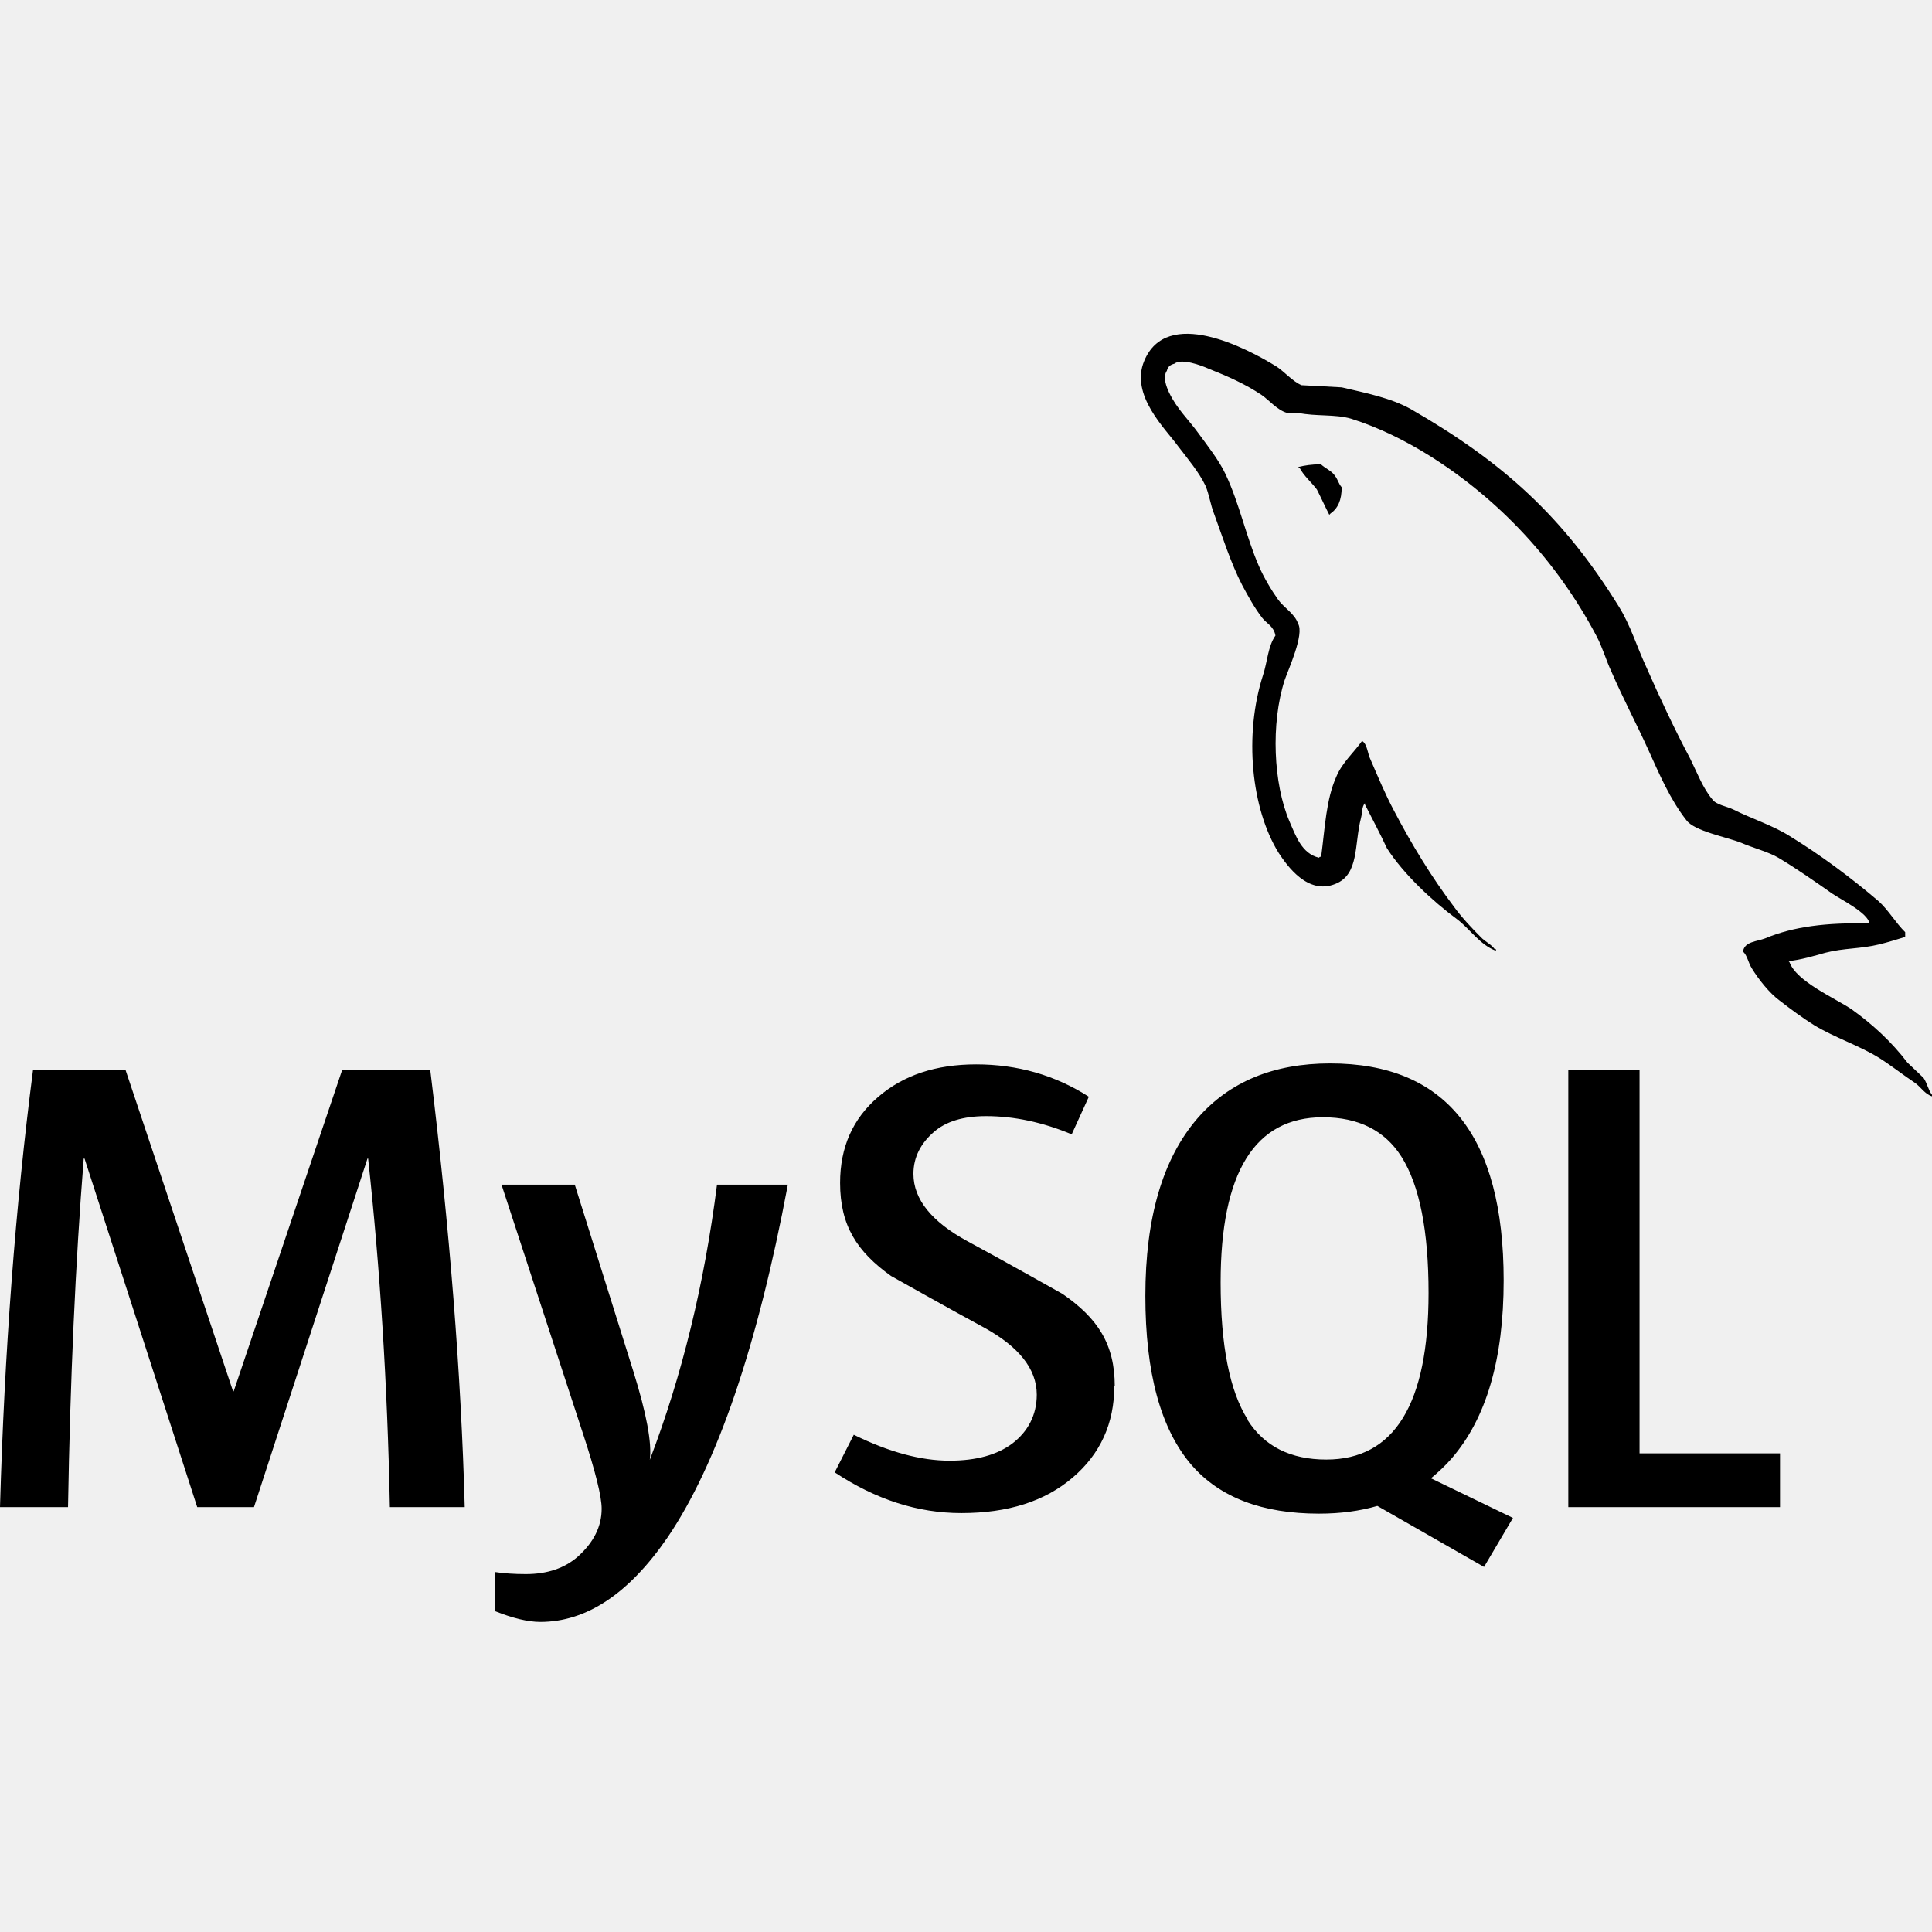
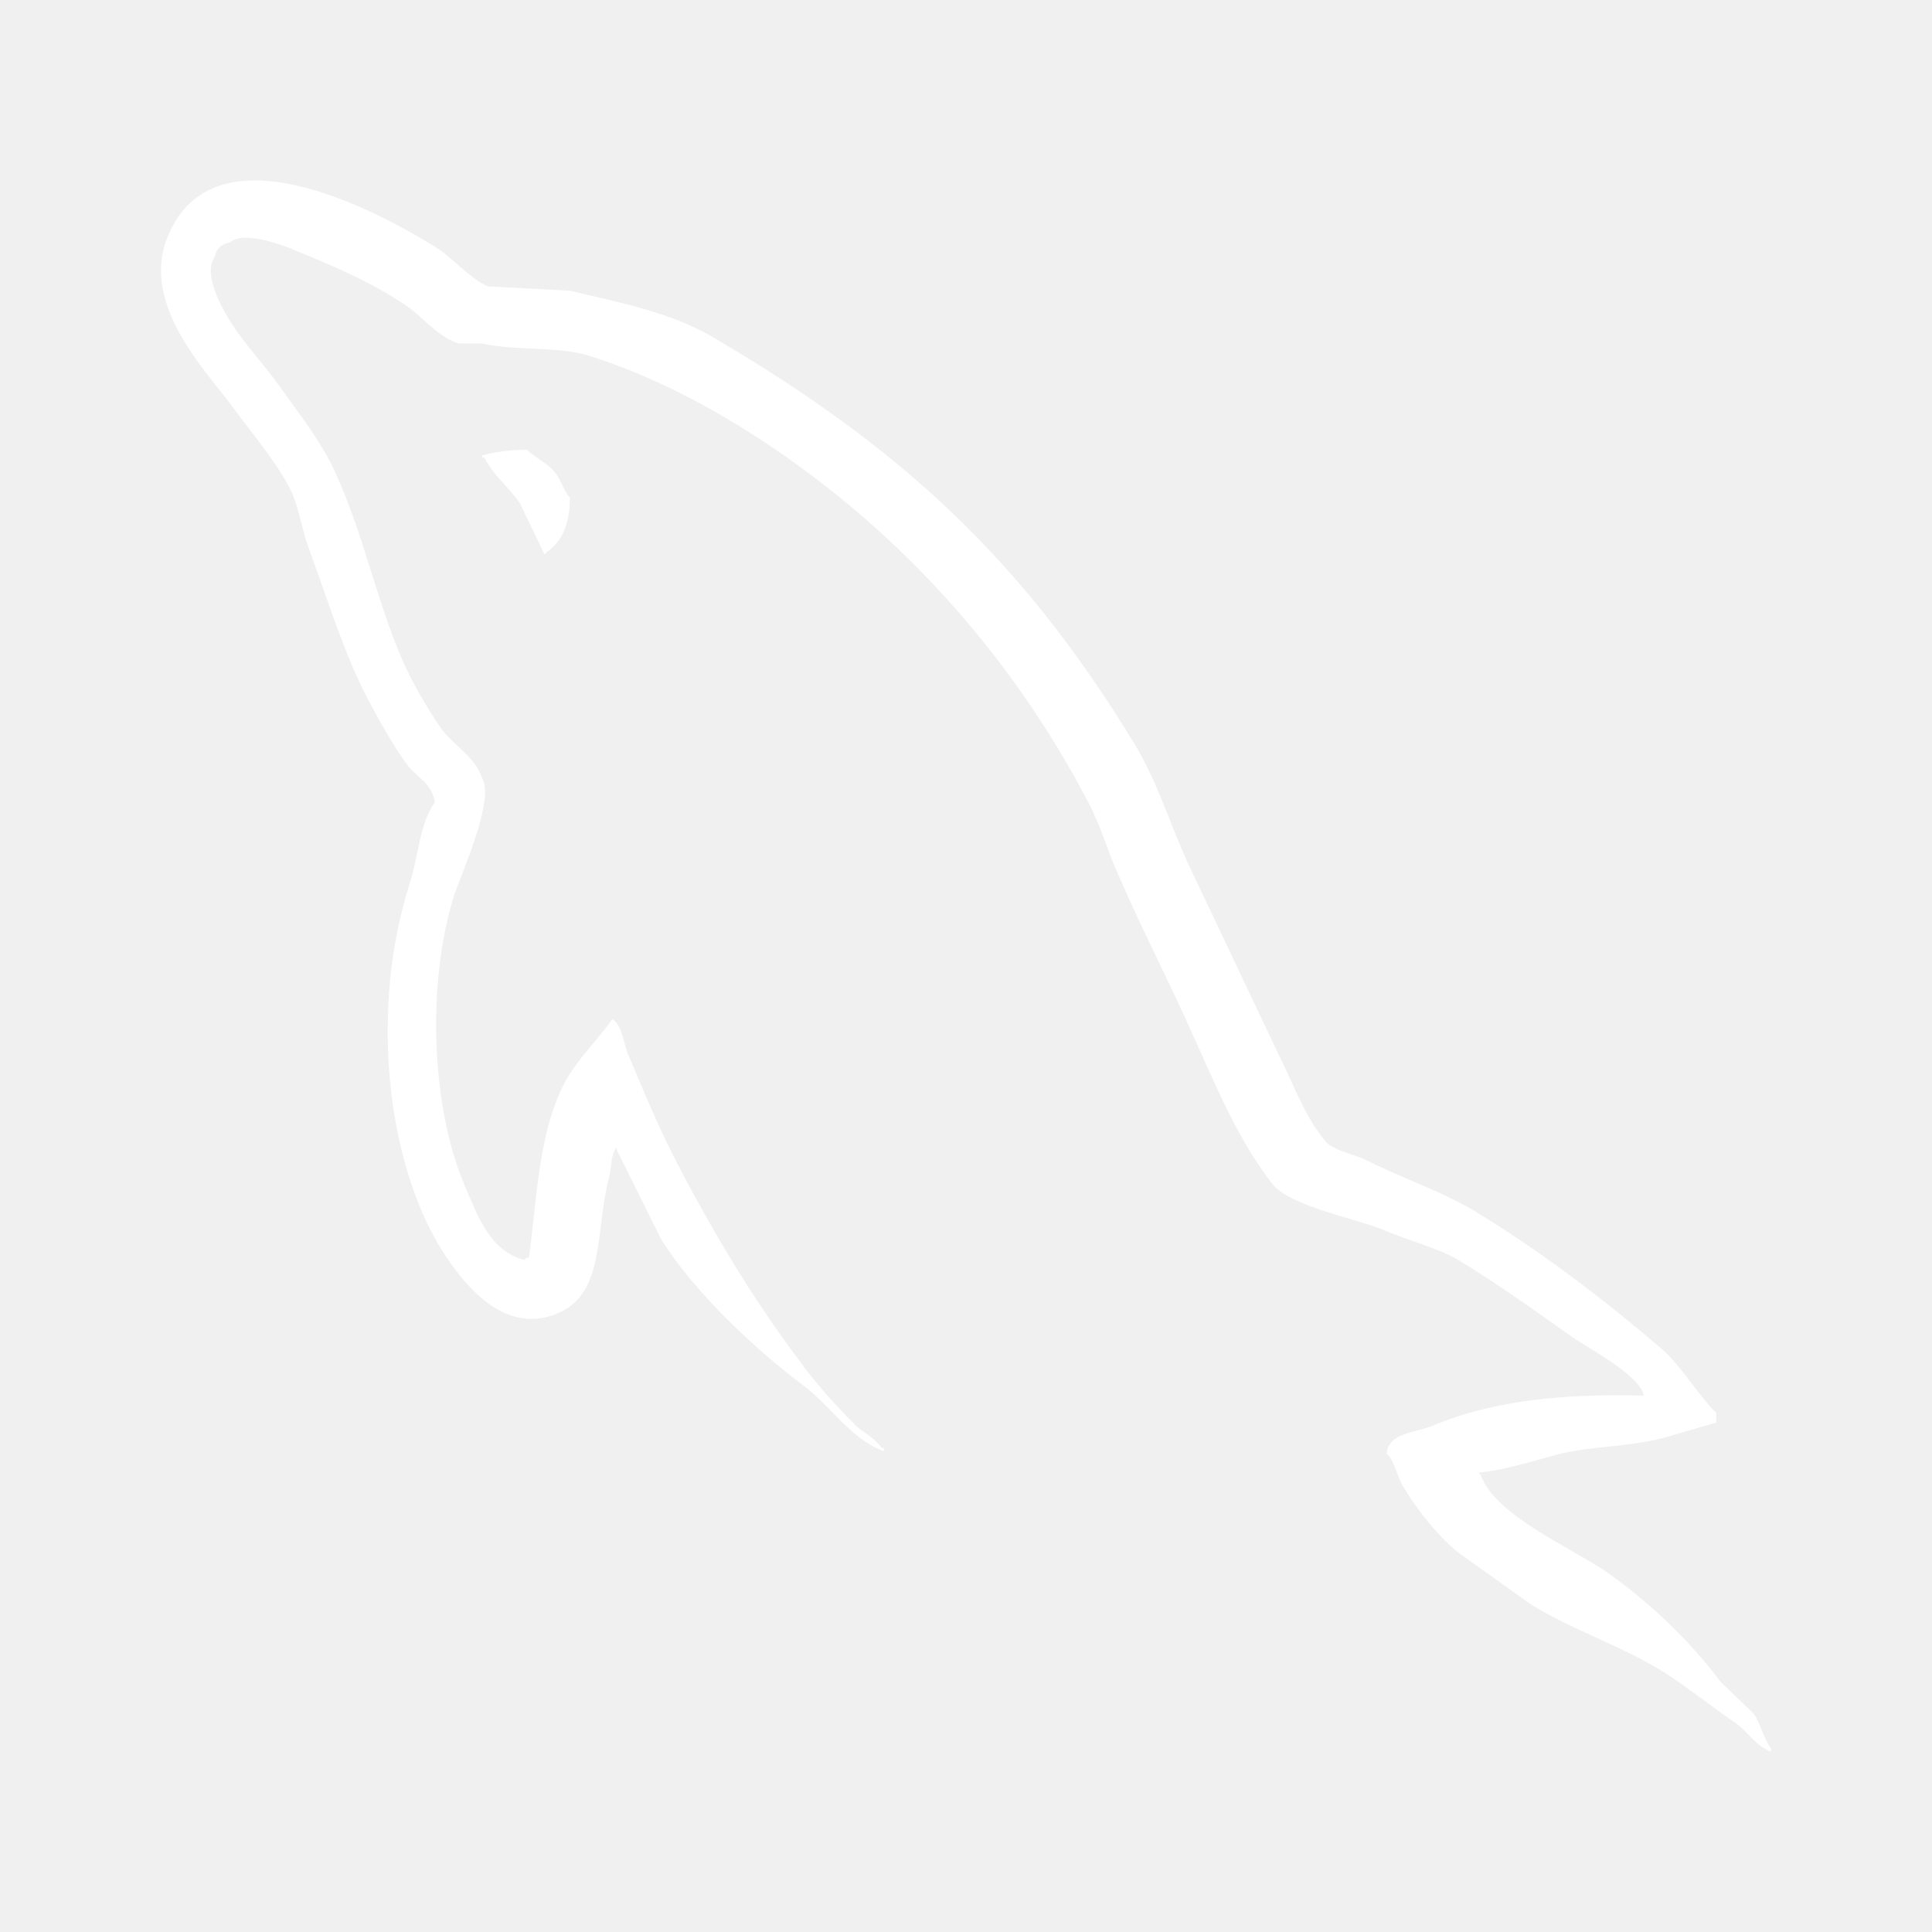
- <svg xmlns="http://www.w3.org/2000/svg" enable-background="new 0 0 24 24" viewBox="0 0 24 24" id="mysql">
-   <path d="M6.532,19.554c-0.146,0-0.276-0.009-0.386-0.026v0.485c0.226,0.09,0.413,0.135,0.566,0.135c0.573,0,1.101-0.35,1.583-1.053c0.616-0.91,1.114-2.371,1.492-4.379h-0.88c-0.157,1.233-0.435,2.375-0.835,3.419c0.028-0.209-0.041-0.576-0.205-1.102L7.14,14.716H6.23l1.014,3.099c0.153,0.465,0.23,0.775,0.23,0.927c0,0.219-0.098,0.417-0.295,0.594C7.015,19.48,6.8,19.554,6.532,19.554z" />
-   <polygon points="19.482 13.293 19.482 18.722 22.112 18.722 22.112 18.054 20.367 18.054 20.367 13.293" />
-   <path d="M1.04 14.392h.01l1.4 4.33h.705l1.41-4.33h.008c.147 1.355.24 2.796.27 4.33H5.77h.003c-.044-1.64-.186-3.451-.428-5.429H4.25l-1.347 3.99H2.895l-1.335-3.99H.41C.192 14.981.055 16.792 0 18.722h.845C.872 17.134.937 15.691 1.04 14.392zM18.679 15.906c0-1.796-.718-2.696-2.155-2.696-.704 0-1.254.228-1.65.684-.43.499-.646 1.233-.646 2.204 0 .954.19 1.655.574 2.101.35.403.877.604 1.583.604.264 0 .506-.032.725-.096l1.325.758.36-.61h-.003l-1.016-.491c.09-.075.177-.155.255-.245C18.464 17.621 18.679 16.883 18.679 15.906zM16.476 18.131c-.445 0-.77-.164-.978-.491l.002-.005c-.225-.353-.337-.923-.337-1.704 0-1.368.424-2.052 1.27-2.052.443 0 .77.164.977.491.224.355.336.919.336 1.692C17.746 17.44 17.322 18.131 16.476 18.131zM13.2 16.074c0 0-.794-.447-1.187-.658-.432-.236-.666-.513-.666-.834 0-.21.095-.381.248-.515.152-.136.371-.202.654-.202.349 0 .704.076 1.064.226l.213-.467c-.42-.269-.888-.402-1.4-.402-.5 0-.905.134-1.22.407-.313.27-.47.623-.47 1.065 0 .531.21.854.632 1.156 0 0 .775.436 1.163.645.418.231.648.506.648.83 0 .256-.112.459-.3.604-.19.144-.451.216-.783.216-.357 0-.752-.106-1.19-.322l-.237.467c.509.337 1.03.506 1.573.506.581 0 1.04-.147 1.384-.442.344-.294.516-.673.516-1.135l.006.003C13.848 16.693 13.633 16.374 13.2 16.074zM16.405 5.768c-.115 0-.193.014-.274.032v.013h.014c.054.102.146.177.214.268.054.105.1.21.154.314l.014-.015c.094-.065.14-.169.14-.327-.04-.046-.046-.092-.08-.137-.04-.066-.126-.098-.18-.15L16.405 5.768z" />
-   <path d="M23.695,13.2c-0.194-0.255-0.435-0.478-0.695-0.663c-0.214-0.143-0.682-0.344-0.77-0.584l-0.013-0.014c0.146-0.013,0.32-0.065,0.46-0.104c0.227-0.059,0.435-0.046,0.67-0.104c0.106-0.026,0.213-0.059,0.32-0.092V11.58c-0.12-0.118-0.21-0.278-0.334-0.388c-0.34-0.29-0.717-0.571-1.104-0.808c-0.21-0.132-0.476-0.216-0.697-0.328c-0.08-0.039-0.214-0.059-0.26-0.125c-0.12-0.143-0.19-0.334-0.275-0.505c-0.192-0.361-0.38-0.761-0.547-1.142c-0.12-0.257-0.193-0.513-0.34-0.749c-0.69-1.116-1.437-1.793-2.586-2.454c-0.247-0.137-0.543-0.196-0.856-0.269c-0.167-0.008-0.334-0.02-0.5-0.027c-0.11-0.046-0.216-0.171-0.31-0.231c-0.38-0.236-1.364-0.746-1.644-0.071c-0.18,0.426,0.267,0.846,0.422,1.062c0.115,0.15,0.26,0.322,0.34,0.491c0.047,0.114,0.06,0.231,0.107,0.35c0.106,0.289,0.207,0.61,0.347,0.881c0.073,0.137,0.153,0.282,0.247,0.405c0.054,0.072,0.146,0.105,0.167,0.223c-0.094,0.134-0.1,0.328-0.154,0.491c-0.24,0.743-0.146,1.662,0.194,2.209c0.107,0.163,0.362,0.524,0.703,0.386c0.3-0.118,0.234-0.491,0.32-0.82c0.02-0.079,0.007-0.131,0.048-0.184v0.015c0.094,0.185,0.188,0.36,0.274,0.545c0.206,0.322,0.566,0.656,0.867,0.879c0.16,0.118,0.287,0.322,0.487,0.395v-0.02h-0.015c-0.043-0.057-0.1-0.084-0.154-0.131c-0.12-0.118-0.255-0.262-0.35-0.393c-0.28-0.37-0.527-0.776-0.747-1.196c-0.11-0.206-0.202-0.428-0.29-0.631c-0.04-0.078-0.04-0.196-0.107-0.236c-0.1,0.143-0.247,0.268-0.32,0.445c-0.127,0.283-0.14,0.63-0.188,0.992c-0.027,0.007-0.014,0-0.027,0.014c-0.214-0.051-0.287-0.269-0.367-0.452c-0.2-0.466-0.233-1.215-0.06-1.753c0.047-0.137,0.247-0.571,0.167-0.703c-0.042-0.125-0.174-0.196-0.247-0.297c-0.087-0.122-0.18-0.28-0.24-0.419c-0.16-0.367-0.24-0.774-0.414-1.141c-0.08-0.17-0.22-0.348-0.334-0.504c-0.127-0.177-0.267-0.301-0.368-0.511c-0.033-0.072-0.08-0.191-0.027-0.269c0.014-0.053,0.042-0.074,0.094-0.088c0.088-0.071,0.335,0.022,0.422,0.061c0.247,0.098,0.455,0.19,0.662,0.328c0.094,0.065,0.195,0.189,0.315,0.222h0.14c0.214,0.046,0.455,0.014,0.655,0.072c0.355,0.112,0.675,0.275,0.962,0.452c0.876,0.546,1.596,1.32,2.085,2.244c0.08,0.151,0.115,0.29,0.188,0.447c0.14,0.324,0.313,0.651,0.455,0.964c0.14,0.309,0.275,0.625,0.476,0.881c0.1,0.137,0.502,0.209,0.682,0.281c0.133,0.059,0.34,0.113,0.46,0.185c0.23,0.137,0.454,0.295,0.67,0.446c0.11,0.075,0.443,0.239,0.463,0.371c-0.535-0.014-0.95,0.039-1.297,0.185c-0.1,0.039-0.26,0.039-0.274,0.164c0.055,0.052,0.063,0.137,0.11,0.21c0.08,0.131,0.218,0.307,0.346,0.4c0.14,0.108,0.28,0.212,0.427,0.304c0.26,0.157,0.555,0.25,0.81,0.408c0.145,0.092,0.293,0.209,0.44,0.307c0.073,0.049,0.12,0.138,0.214,0.169V13.6c-0.046-0.059-0.06-0.144-0.105-0.21C23.828,13.324,23.761,13.265,23.695,13.2z" />
+ <svg xmlns="http://www.w3.org/2000/svg" width="80" height="80" viewBox="0 0 24 24" fill="none" transform="rotate(0 0 0)">
+   <path fill-rule="evenodd" clip-rule="evenodd" d="M20.422 17.337C19.334 17.307 18.49 17.418 17.783 17.716C17.579 17.798 17.252 17.798 17.225 18.054C17.334 18.162 17.347 18.338 17.443 18.487C17.606 18.758 17.892 19.122 18.15 19.311L19.021 19.933C19.551 20.258 20.15 20.447 20.667 20.771C20.966 20.961 21.265 21.204 21.565 21.407C21.717 21.515 21.809 21.691 22 21.759V21.718C21.905 21.596 21.877 21.421 21.783 21.285L21.374 20.893C20.98 20.366 20.49 19.906 19.959 19.528C19.524 19.23 18.572 18.825 18.395 18.325L18.368 18.294C18.667 18.264 19.021 18.159 19.307 18.078C19.77 17.957 20.191 17.983 20.667 17.862L21.32 17.672V17.551C21.075 17.308 20.898 16.983 20.64 16.754C19.946 16.159 19.184 15.577 18.395 15.091C17.973 14.82 17.429 14.644 16.98 14.415C16.816 14.334 16.545 14.293 16.45 14.158C16.204 13.861 16.069 13.468 15.892 13.117L14.776 10.764C14.531 10.237 14.381 9.71 14.082 9.223C12.681 6.925 11.157 5.532 8.817 4.166C8.314 3.882 7.716 3.76 7.079 3.612L6.059 3.557C5.841 3.463 5.623 3.206 5.433 3.084C4.658 2.597 2.658 1.543 2.086 2.933C1.718 3.811 2.63 4.676 2.94 5.123C3.171 5.434 3.47 5.785 3.634 6.137C3.725 6.366 3.756 6.61 3.851 6.853C4.069 7.448 4.273 8.111 4.559 8.665C4.711 8.949 4.871 9.247 5.062 9.504C5.171 9.655 5.361 9.72 5.402 9.964C5.211 10.234 5.198 10.639 5.089 10.978C4.599 12.506 4.79 14.398 5.484 15.523C5.702 15.861 6.215 16.605 6.912 16.321C7.525 16.078 7.388 15.307 7.565 14.631C7.606 14.469 7.579 14.361 7.66 14.252V14.282L8.218 15.405C8.64 16.067 9.375 16.757 9.987 17.217C10.313 17.46 10.571 17.879 10.979 18.028V17.987H10.953C10.871 17.866 10.748 17.811 10.639 17.717C10.395 17.473 10.123 17.176 9.932 16.905C9.361 16.148 8.858 15.31 8.409 14.445C8.191 14.026 8 13.566 7.824 13.147C7.741 12.985 7.741 12.741 7.606 12.66C7.401 12.957 7.103 13.215 6.952 13.58C6.694 14.161 6.667 14.877 6.572 15.621C6.517 15.635 6.541 15.621 6.517 15.652C6.082 15.544 5.932 15.097 5.769 14.719C5.361 13.759 5.293 12.218 5.646 11.109C5.742 10.825 6.15 9.932 5.987 9.662C5.905 9.405 5.633 9.257 5.483 9.054C5.306 8.797 5.116 8.472 4.994 8.189C4.668 7.431 4.504 6.593 4.15 5.836C3.987 5.484 3.701 5.119 3.47 4.795C3.211 4.43 2.926 4.173 2.722 3.74C2.654 3.589 2.559 3.348 2.668 3.186C2.694 3.078 2.749 3.034 2.858 3.01C3.034 2.859 3.538 3.051 3.715 3.131C4.218 3.334 4.64 3.523 5.062 3.807C5.252 3.942 5.456 4.199 5.701 4.267H5.987C6.423 4.362 6.912 4.297 7.32 4.419C8.041 4.649 8.694 4.986 9.279 5.352C11.061 6.474 12.531 8.069 13.524 9.976C13.687 10.287 13.755 10.571 13.905 10.896C14.191 11.558 14.544 12.234 14.83 12.883C15.116 13.519 15.388 14.168 15.796 14.695C16 14.979 16.816 15.128 17.183 15.277C17.455 15.398 17.877 15.507 18.122 15.655C18.584 15.939 19.047 16.264 19.482 16.575C19.699 16.737 20.38 17.075 20.421 17.345L20.422 17.337ZM6.548 5.588C6.36 5.587 6.173 5.609 5.991 5.656V5.686H6.018C6.127 5.902 6.317 6.051 6.453 6.241L6.766 6.89L6.793 6.859C6.984 6.724 7.079 6.508 7.079 6.184C6.997 6.089 6.984 5.994 6.916 5.9C6.834 5.765 6.657 5.697 6.548 5.589V5.588Z" fill="#ffffff" />
</svg>
